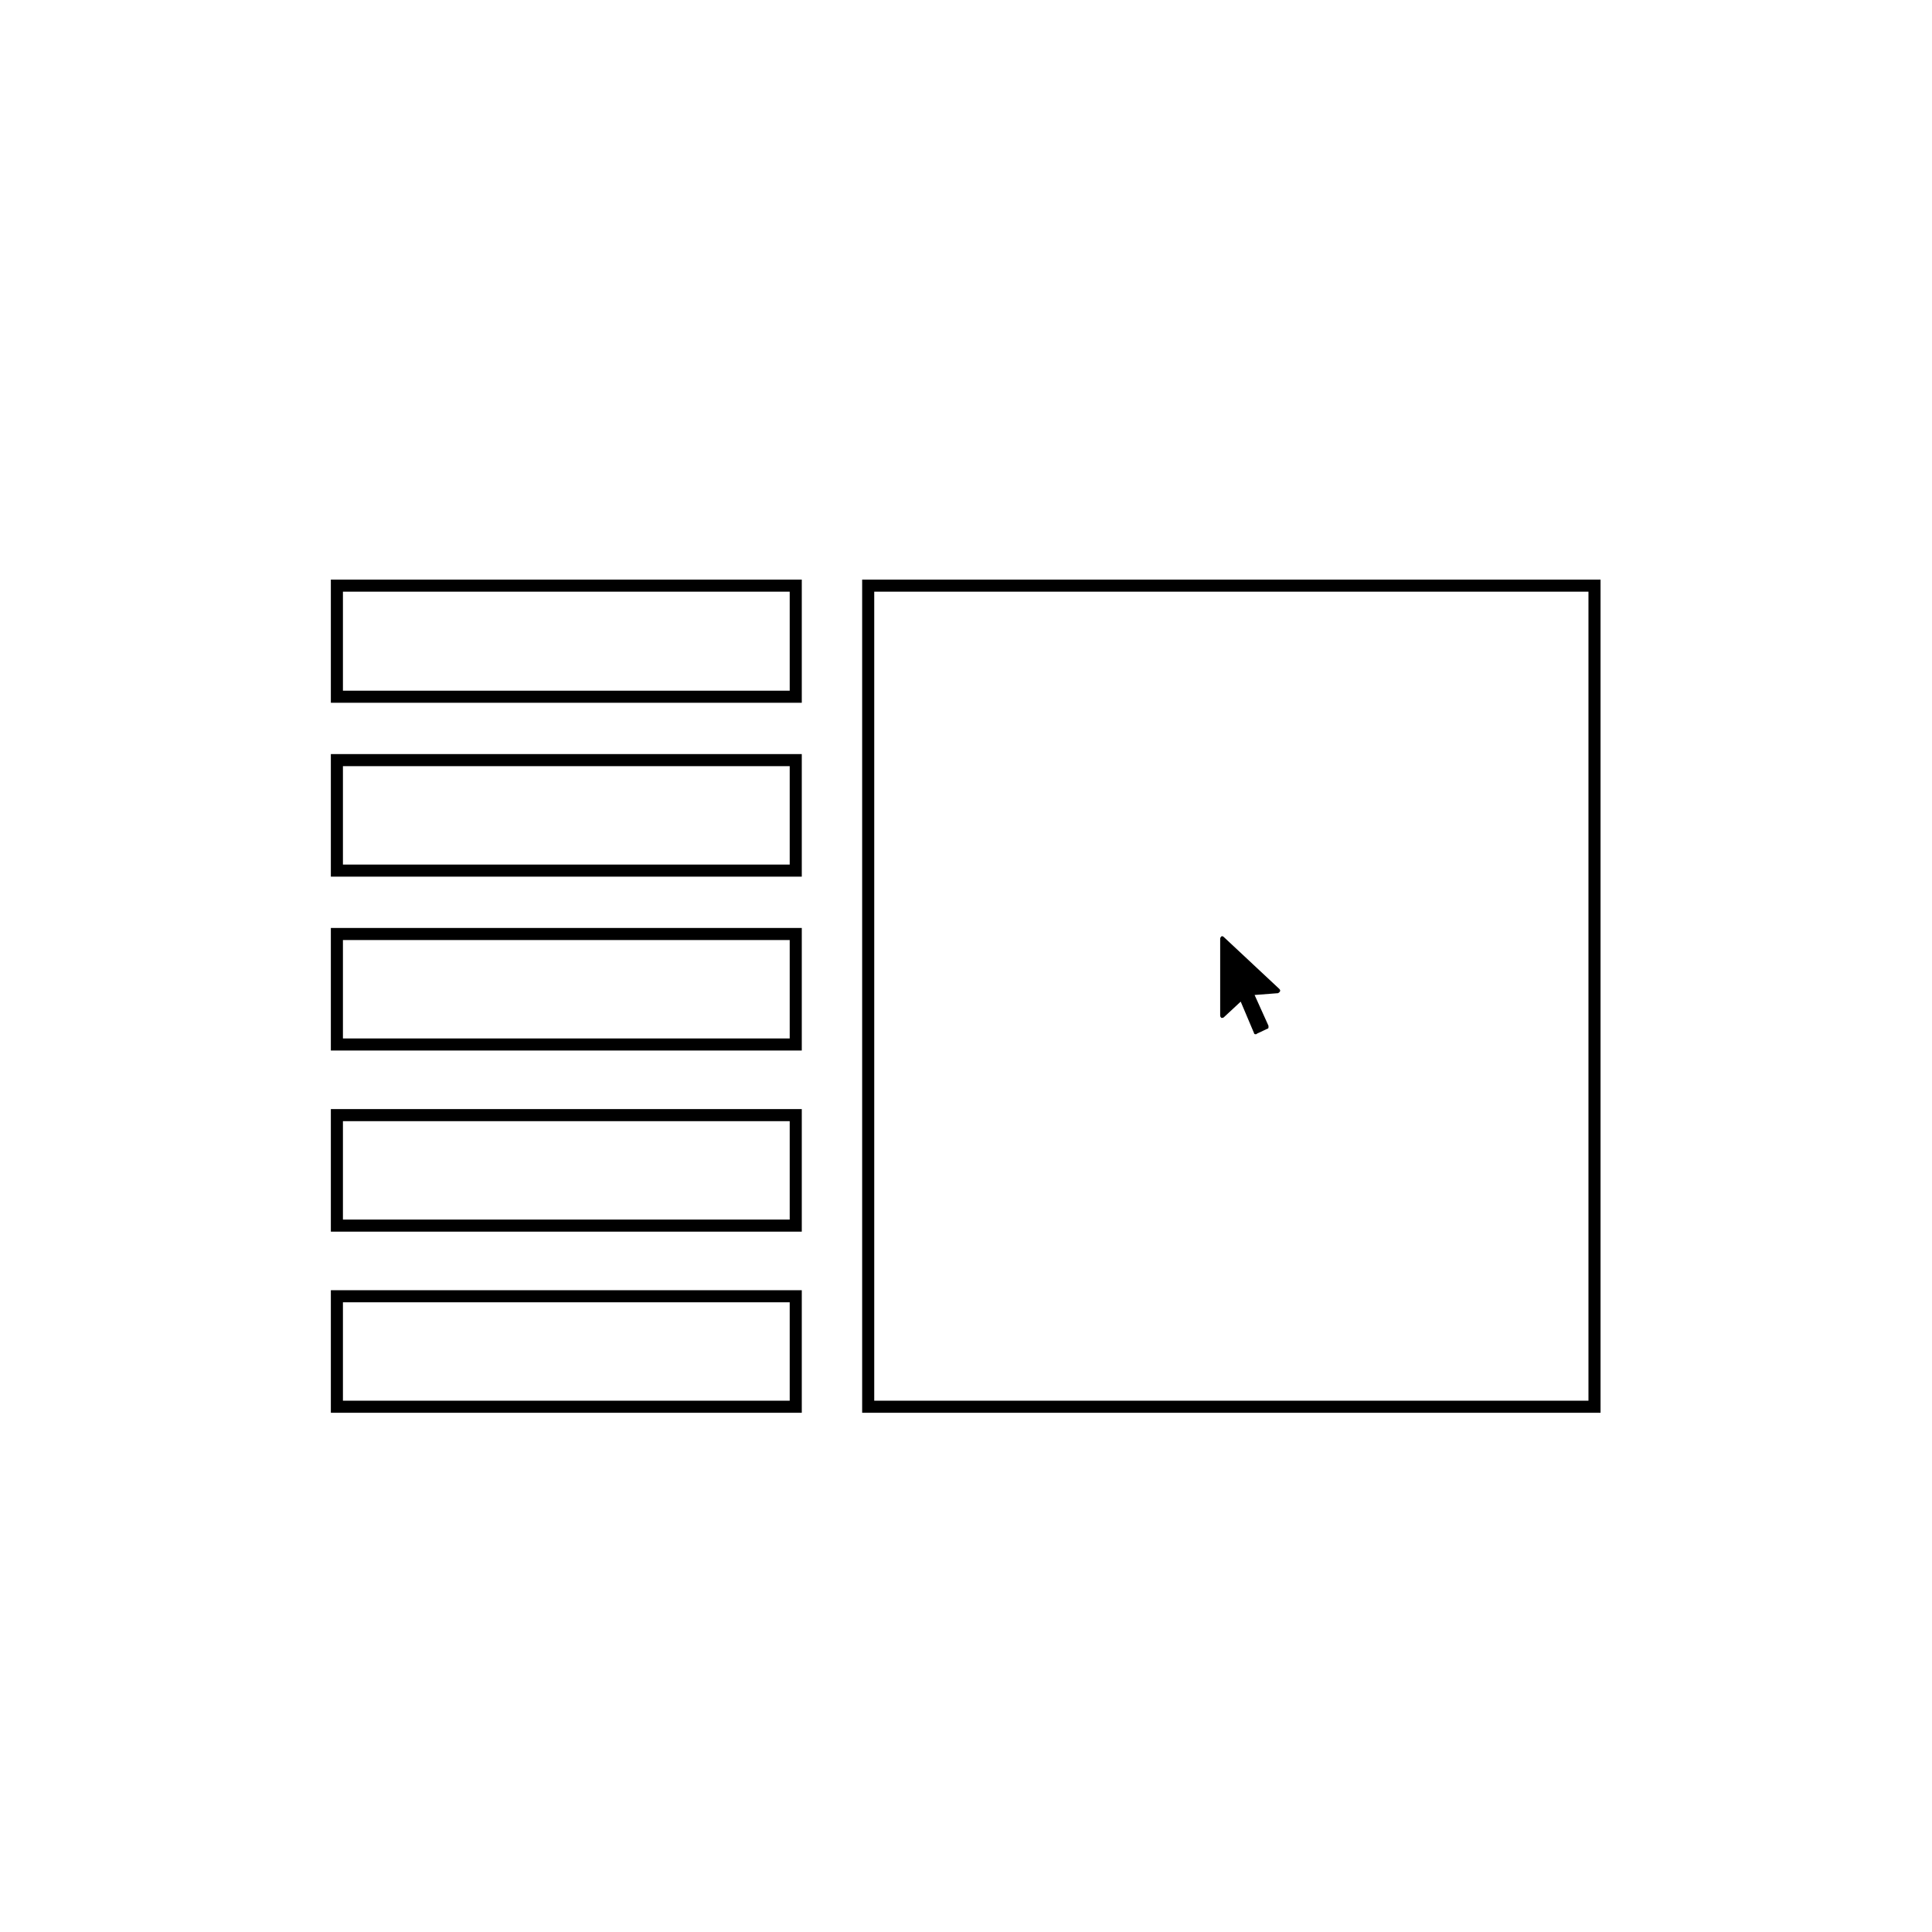
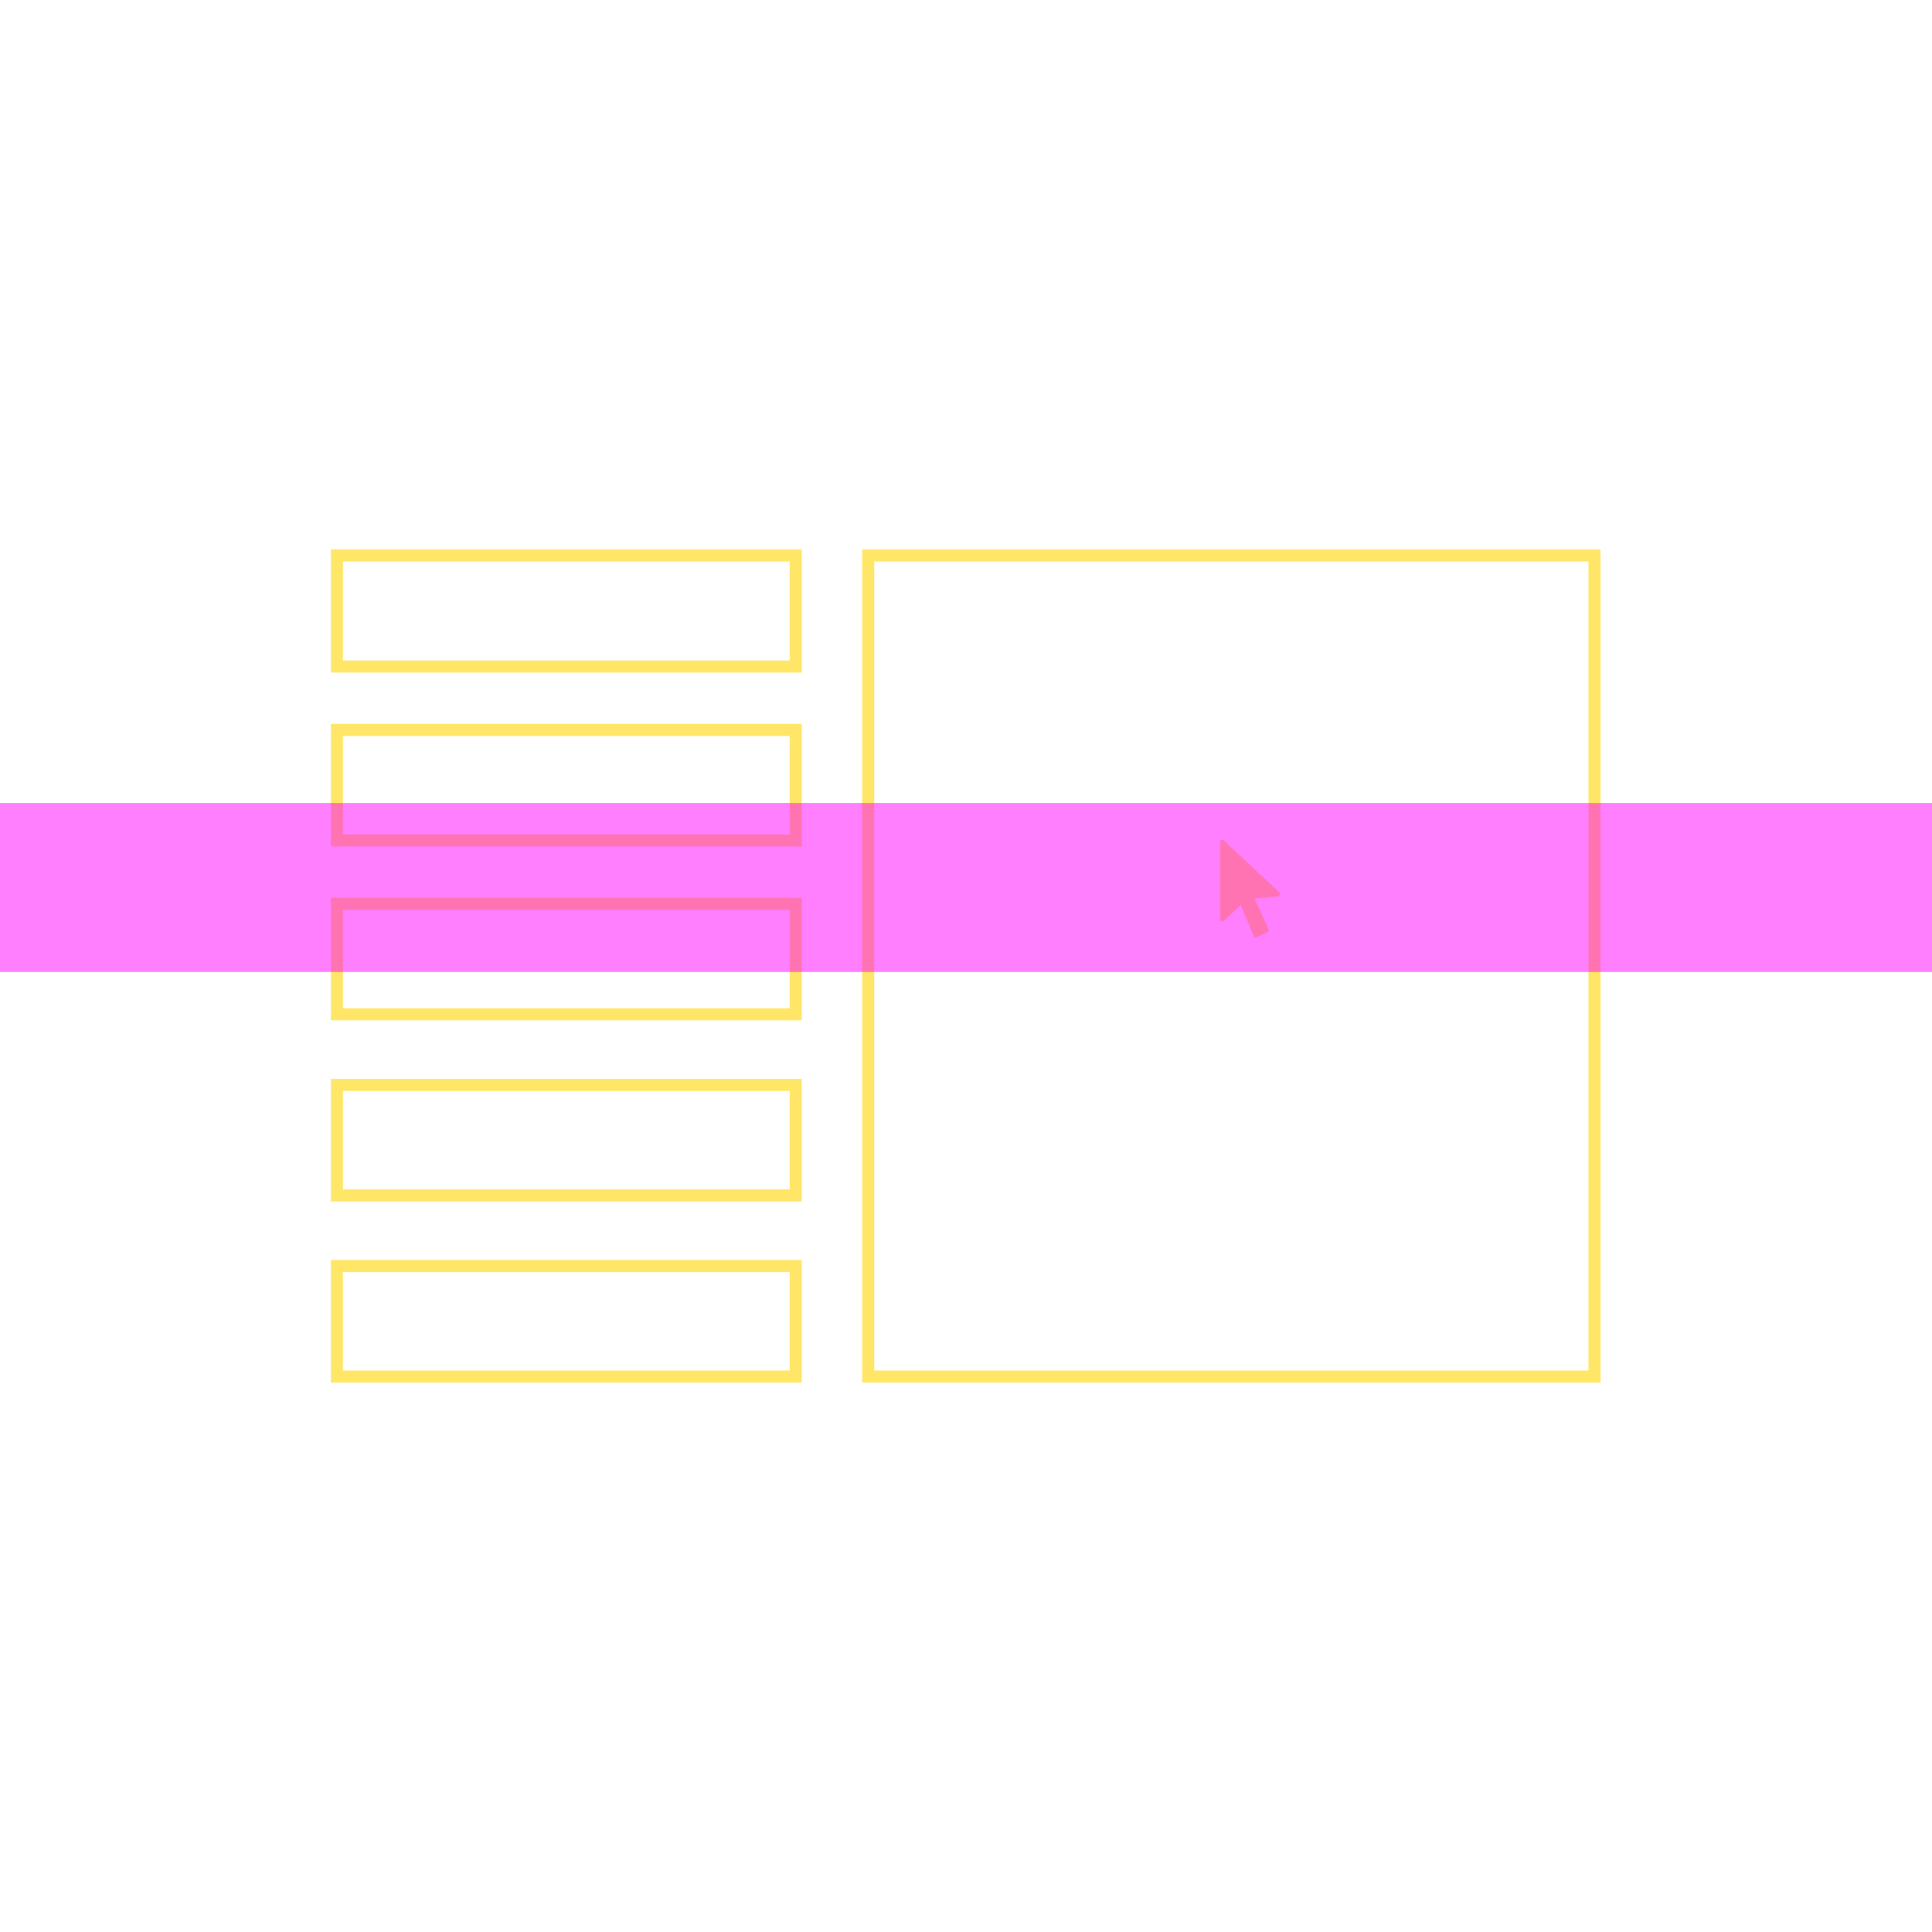
- <svg xmlns="http://www.w3.org/2000/svg" width="320" height="320" viewBox="0 0 320 320">
-   <g>
-     <path id="main_7" d="M212.8,228.5h-64v-14h64V228.5z" fill-opacity="0" stroke-width="0" />
-     <path id="main_6" d="M202.8,209.7h-54v-14h54V209.7z" fill-opacity="0" stroke-width="0" />
-     <path id="main_5" d="M224.8,191h-76v-14h76V191z" fill-opacity="0" stroke-width="0" />
-     <path id="main_4" d="M188.8,172.2h-40v-14h40V172.2z" fill-opacity="0" stroke-width="0" />
-     <path id="main_3" d="M212.8,153.5h-64v-14h64V153.5z" fill-opacity="0" stroke-width="0" />
-     <path id="main_2" d="M202.8,134.7h-54v-14h54V134.7z" fill-opacity="0" stroke-width="0" />
-     <path id="main_1" d="M224.8,116h-76v-14h76V116z" fill-opacity="0" stroke-width="0" />
-     <path id="main" d="M264.2,233H143.8 V97h120.3v136H264.2L264.2,233z" fill="none" stroke="#000000" stroke-width="2" stroke-linecap="square" stroke-miterlimit="10" />
-     <path id="left_5" d="M131.8,233h-76 v-18.3h76V233z" fill="none" stroke="#000000" stroke-width="2" stroke-linecap="square" stroke-miterlimit="10" />
-     <path id="left_4" d="M131.8,203h-76 v-18.3h76V203z" fill="none" stroke="#000000" stroke-width="2" stroke-linecap="square" stroke-miterlimit="10" />
-     <path id="left_3" d="M131.8,173h-76 v-18.3h76V173z" fill="none" stroke="#000000" stroke-width="2" stroke-linecap="square" stroke-miterlimit="10" />
-     <path id="left_2" d="M131.8,144.2 h-76v-18.3h76V144.2z" fill="none" stroke="#000000" stroke-width="2" stroke-linecap="square" stroke-miterlimit="10" />
-     <path id="left_1" d="M131.8,115.4 h-76V97h76V115.4z" fill="none" stroke="#000000" stroke-width="2" stroke-linecap="square" stroke-miterlimit="10" />
-     <path id="cursor" d="M208,171.3h-0.1c-0.1,0-0.2-0.1-0.2-0.2l-2.2-5.2l-2.8,2.6c-0.1,0.1-0.3,0.1-0.4,0.1c-0.1-0.1-0.2-0.2-0.2-0.4 v-12.7c0-0.2,0.1-0.3,0.2-0.4c0.1-0.1,0.3,0,0.4,0.1l9.2,8.6c0.1,0.1,0.2,0.3,0.1,0.4c0,0.1-0.2,0.2-0.3,0.3l-3.9,0.3l2.3,5.1 c0,0.1,0,0.2,0,0.3s-0.1,0.2-0.2,0.2l-1.7,0.8C208.1,171.3,208.1,171.3,208,171.3z" />
+ <svg xmlns="http://www.w3.org/2000/svg" version="1.1" id="Layer_1" x="0px" y="0px" width="320px" height="320px" viewBox="0 0 320 320" style="enable-background:new 0 0 320 320;" xml:space="preserve">
+   <g id="content">
+     <path id="main_7" style="opacity:0;fill:#FFE666;" d="M212.8,223.5h-64v-14h64V223.5z" />
+     <path id="main_6" style="opacity:0;fill:#FFE666;" d="M202.8,204.7h-54v-14h54V204.7z" />
+     <path id="main_5" style="opacity:0;fill:#FFE666;" d="M224.8,186h-76v-14h76V186z" />
+     <path id="main_4" style="opacity:0;fill:#FFE666;" d="M188.8,167.2h-40v-14h40V167.2z" />
+     <path id="main_3" style="opacity:0;fill:#FFE666;" d="M212.8,148.5h-64v-14h64V148.5z" />
+     <path id="main_2" style="opacity:0;fill:#FFE666;" d="M202.8,129.7h-54v-14h54V129.7z" />
+     <path id="main_1" style="opacity:0;fill:#FFE666;" d="M224.8,111h-76V97h76V111z" />
+     <path id="main" style="fill:none;stroke:#FFE666;stroke-width:2;stroke-linecap:square;stroke-miterlimit:10;" d="M264.2,228H143.8   V92h120.3v136H264.2L264.2,228z" />
+     <path id="left_fill_5" style="opacity:0;fill:#FFE666;" d="M131.8,228h-76v-18.3h76V228z" />
+     <path id="left_fill_4" style="opacity:0;fill:#FFE666;" d="M131.8,198h-76v-18.3h76V198z" />
+     <path id="left_fill_3" style="opacity:0;fill:#FFE666;" d="M131.8,168h-76v-18.3h76V168z" />
+     <path id="left_fill_2" style="opacity:0;fill:#FFE666;" d="M131.8,139.2h-76v-18.3h76V139.2z" />
+     <path id="left_fill_1" style="opacity:0;fill:#FFE666;" d="M131.8,110.4h-76V92h76V110.4z" />
+     <path id="left_5" style="fill:none;stroke:#FFE666;stroke-width:2;stroke-linecap:square;stroke-miterlimit:10;" d="M131.8,228h-76   v-18.3h76V228z" />
+     <path id="left_4" style="fill:none;stroke:#FFE666;stroke-width:2;stroke-linecap:square;stroke-miterlimit:10;" d="M131.8,198h-76   v-18.3h76V198z" />
+     <path id="left_3" style="fill:none;stroke:#FFE666;stroke-width:2;stroke-linecap:square;stroke-miterlimit:10;" d="M131.8,168h-76   v-18.3h76V168z" />
+     <path id="left_2" style="fill:none;stroke:#FFE666;stroke-width:2;stroke-linecap:square;stroke-miterlimit:10;" d="M131.8,139.2   h-76v-18.3h76V139.2z" />
+     <path id="left_1" style="fill:none;stroke:#FFE666;stroke-width:2;stroke-linecap:square;stroke-miterlimit:10;" d="M131.8,110.4   h-76V92h76V110.4z" />
+     <path id="cursor" style="fill:#FFE666;" d="M208,155.3h-0.1c-0.1,0-0.2-0.1-0.2-0.2l-2.2-5.2l-2.8,2.6c-0.1,0.1-0.3,0.1-0.4,0.1   c-0.1-0.1-0.2-0.2-0.2-0.4v-12.7c0-0.2,0.1-0.3,0.2-0.4c0.1-0.1,0.3,0,0.4,0.1l9.2,8.6c0.1,0.1,0.2,0.3,0.1,0.4   c0,0.1-0.2,0.2-0.3,0.3l-3.9,0.3l2.3,5.1c0,0.1,0,0.2,0,0.3s-0.1,0.2-0.2,0.2l-1.7,0.8C208.1,155.3,208.1,155.3,208,155.3z" />
  </g>
-   <g id="guides" display="none">
-     <rect id="title" y="150" width="320" height="28" opacity="0.5" fill="#FF00FF" />
+   <g id="guides" style="opacity:0.5;">
+     <path id="title" style="fill:#FF00FF;" d="M0,133h320v28H0V133z" />
  </g>
</svg>
